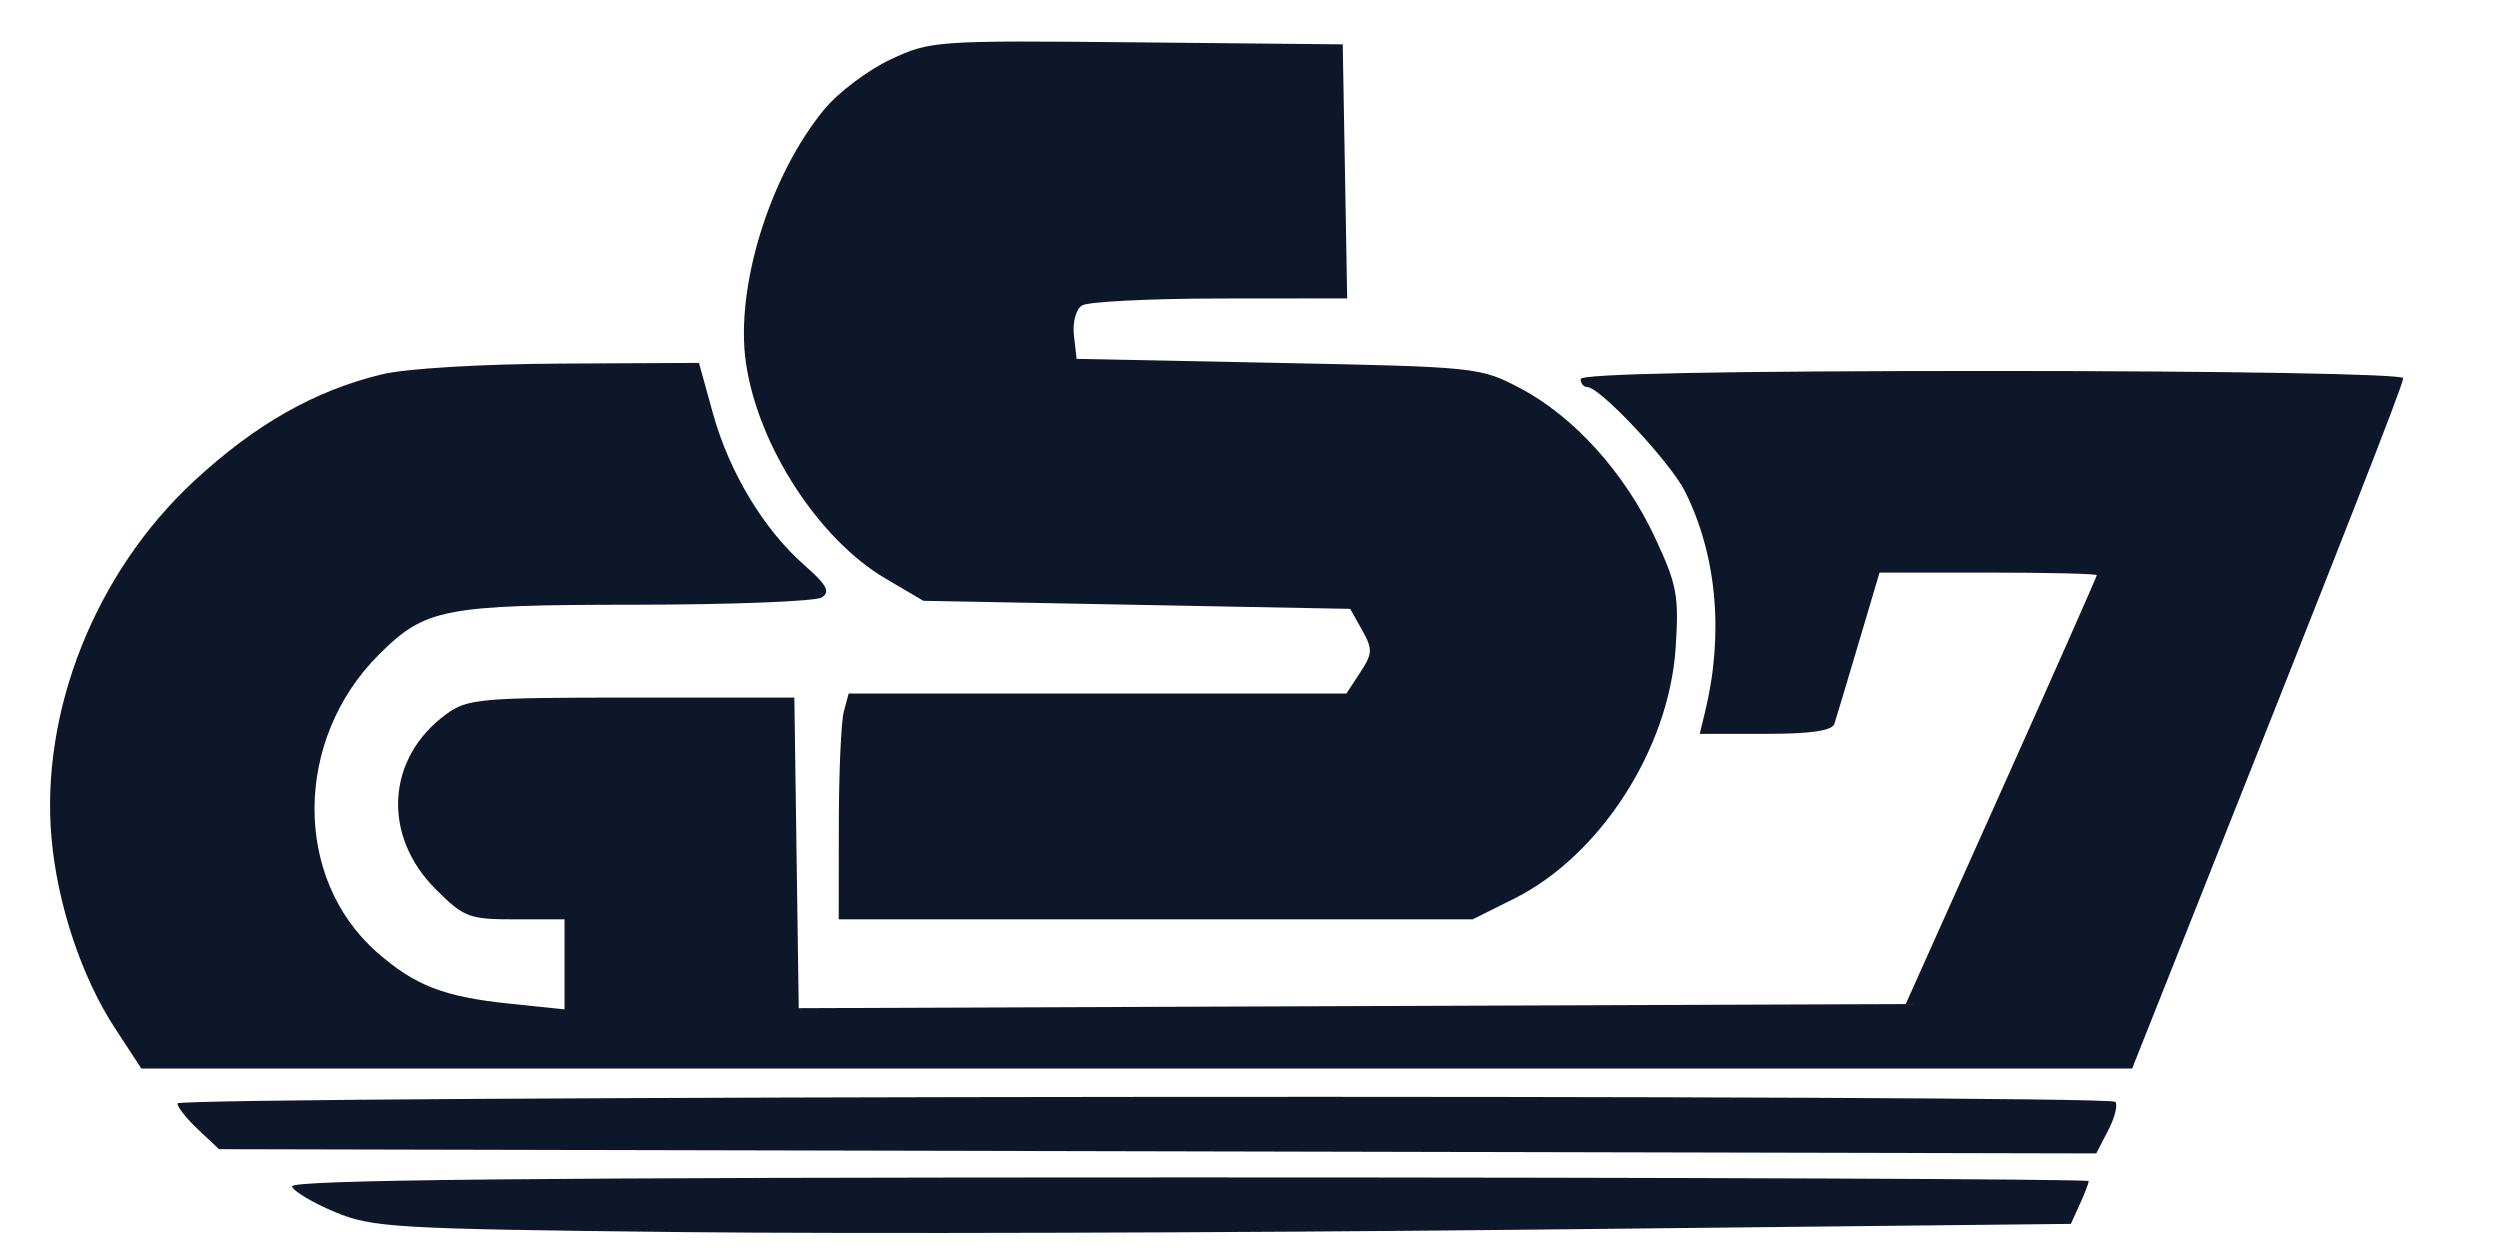
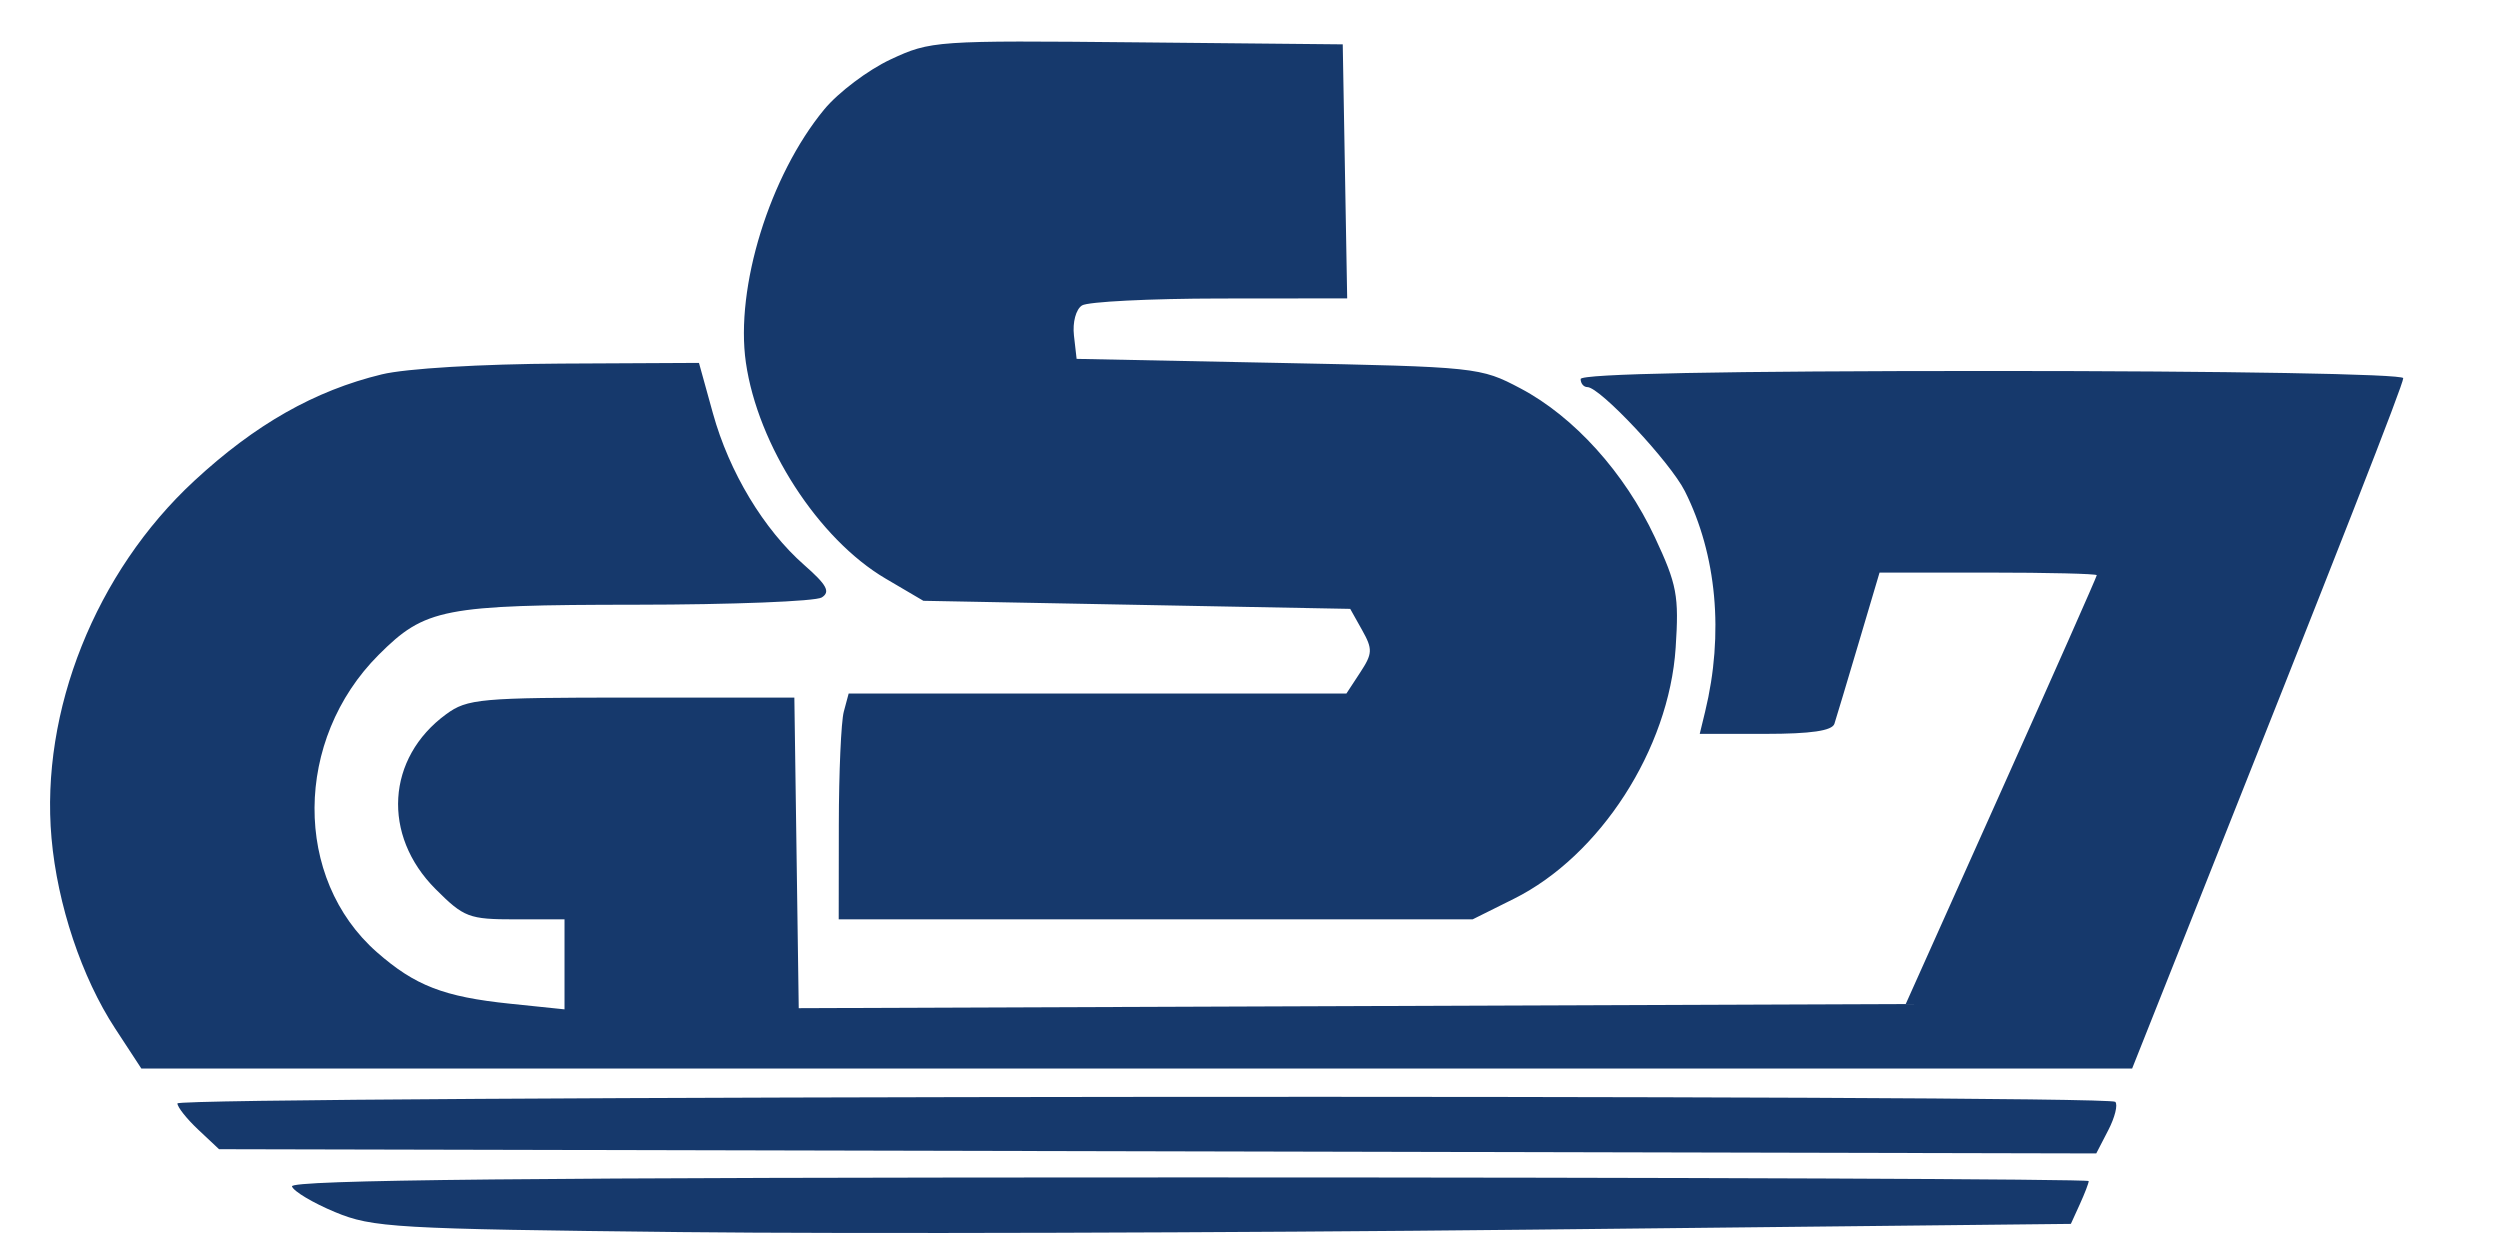
<svg xmlns="http://www.w3.org/2000/svg" width="310" height="155" viewBox="0 0 310 155" version="1.1">
-   <path d="M 110.429 7.372 C 107.640 8.675, 103.937 11.466, 102.201 13.573 C 95.441 21.774, 91.148 35.649, 92.490 44.960 C 93.970 55.228, 101.487 66.850, 109.812 71.744 L 114.500 74.500 140.964 75 L 167.428 75.500 168.904 78.135 C 170.228 80.497, 170.204 81.040, 168.667 83.385 L 166.954 86 136.094 86 L 105.233 86 104.630 88.250 C 104.299 89.487, 104.021 95.787, 104.014 102.250 L 104 114 143.304 114 L 182.607 114 187.721 111.452 C 198.423 106.119, 206.956 92.877, 207.782 80.320 C 208.206 73.869, 207.945 72.480, 205.212 66.640 C 201.461 58.624, 195.186 51.669, 188.540 48.161 C 183.563 45.533, 183.186 45.494, 158.500 45 L 133.500 44.500 133.170 41.609 C 132.982 39.966, 133.414 38.353, 134.170 37.874 C 134.901 37.410, 142.599 37.024, 151.275 37.015 L 167.051 37 166.775 21.250 L 166.500 5.500 141 5.251 C 116.007 5.007, 115.399 5.049, 110.429 7.372 M 47.348 46.420 C 39.013 48.442, 31.655 52.619, 24.084 59.628 C 11.861 70.945, 4.986 88.157, 6.388 103.933 C 7.120 112.178, 10.135 121.201, 14.269 127.518 L 17.528 132.500 140.956 132.500 L 264.384 132.500 270.149 118 C 290.557 66.680, 298 47.677, 298 46.892 C 298 46.381, 276.226 46, 247 46 C 213.667 46, 196 46.346, 196 47 C 196 47.550, 196.376 48, 196.835 48 C 198.400 48, 207.115 57.305, 208.925 60.909 C 212.878 68.780, 213.778 78.591, 211.434 88.250 L 210.767 91 218.915 91 C 224.551 91, 227.187 90.615, 227.467 89.750 C 227.689 89.063, 229.039 84.563, 230.467 79.750 L 233.064 71 246.532 71 C 253.939 71, 260 71.146, 260 71.324 C 260 71.502, 254.670 83.539, 248.155 98.074 L 236.310 124.500 167.677 124.757 L 99.043 125.014 98.772 105.757 L 98.500 86.500 78.321 86.500 C 59.509 86.500, 57.951 86.640, 55.321 88.565 C 47.915 93.985, 47.336 103.571, 54.012 110.247 C 57.531 113.766, 58.146 114, 63.882 114 L 70 114 70 119.580 L 70 125.159 63.250 124.460 C 55.049 123.612, 51.467 122.227, 46.745 118.081 C 36.336 108.942, 36.435 91.719, 46.957 81.197 C 52.718 75.436, 54.951 75.002, 78.872 74.985 C 90.767 74.976, 101.129 74.571, 101.898 74.084 C 102.997 73.388, 102.535 72.530, 99.735 70.072 C 94.705 65.656, 90.420 58.539, 88.402 51.250 L 86.672 45 69.586 45.085 C 59.643 45.135, 50.346 45.693, 47.348 46.420 M 22 136.826 C 22 137.280, 23.161 138.742, 24.580 140.076 L 27.161 142.500 143.548 142.762 L 259.936 143.025 261.428 140.139 C 262.249 138.552, 262.638 136.972, 262.293 136.627 C 261.344 135.678, 22 135.876, 22 136.826 M 36.205 147.115 C 36.409 147.728, 38.809 149.159, 41.538 150.295 C 46.187 152.231, 48.897 152.388, 84.500 152.779 C 105.400 153.009, 152.715 152.874, 189.644 152.479 L 256.788 151.762 257.894 149.334 C 258.502 147.998, 259 146.702, 259 146.453 C 259 146.204, 208.787 146, 147.417 146 C 65.811 146, 35.933 146.300, 36.205 147.115" stroke="none" fill="#0e172a" fill-rule="evenodd" />
+   <path d="M 110.429 7.372 C 107.640 8.675, 103.937 11.466, 102.201 13.573 C 95.441 21.774, 91.148 35.649, 92.490 44.960 C 93.970 55.228, 101.487 66.850, 109.812 71.744 L 114.500 74.500 140.964 75 L 167.428 75.500 168.904 78.135 C 170.228 80.497, 170.204 81.040, 168.667 83.385 L 166.954 86 136.094 86 L 105.233 86 104.630 88.250 C 104.299 89.487, 104.021 95.787, 104.014 102.250 L 104 114 143.304 114 L 182.607 114 187.721 111.452 C 198.423 106.119, 206.956 92.877, 207.782 80.320 C 208.206 73.869, 207.945 72.480, 205.212 66.640 C 201.461 58.624, 195.186 51.669, 188.540 48.161 C 183.563 45.533, 183.186 45.494, 158.500 45 L 133.500 44.500 133.170 41.609 C 132.982 39.966, 133.414 38.353, 134.170 37.874 C 134.901 37.410, 142.599 37.024, 151.275 37.015 L 167.051 37 166.775 21.250 L 166.500 5.500 141 5.251 C 116.007 5.007, 115.399 5.049, 110.429 7.372 M 47.348 46.420 C 39.013 48.442, 31.655 52.619, 24.084 59.628 C 11.861 70.945, 4.986 88.157, 6.388 103.933 C 7.120 112.178, 10.135 121.201, 14.269 127.518 L 17.528 132.500 140.956 132.500 L 264.384 132.500 270.149 118 C 290.557 66.680, 298 47.677, 298 46.892 C 298 46.381, 276.226 46, 247 46 C 213.667 46, 196 46.346, 196 47 C 196 47.550, 196.376 48, 196.835 48 C 198.400 48, 207.115 57.305, 208.925 60.909 C 212.878 68.780, 213.778 78.591, 211.434 88.250 L 210.767 91 218.915 91 C 224.551 91, 227.187 90.615, 227.467 89.750 C 227.689 89.063, 229.039 84.563, 230.467 79.750 L 233.064 71 246.532 71 C 253.939 71, 260 71.146, 260 71.324 C 260 71.502, 254.670 83.539, 248.155 98.074 L 236.310 124.500 167.677 124.757 L 99.043 125.014 98.772 105.757 L 98.500 86.500 78.321 86.500 C 59.509 86.500, 57.951 86.640, 55.321 88.565 C 47.915 93.985, 47.336 103.571, 54.012 110.247 C 57.531 113.766, 58.146 114, 63.882 114 L 70 114 70 119.580 L 70 125.159 63.250 124.460 C 55.049 123.612, 51.467 122.227, 46.745 118.081 C 36.336 108.942, 36.435 91.719, 46.957 81.197 C 52.718 75.436, 54.951 75.002, 78.872 74.985 C 90.767 74.976, 101.129 74.571, 101.898 74.084 C 102.997 73.388, 102.535 72.530, 99.735 70.072 C 94.705 65.656, 90.420 58.539, 88.402 51.250 L 86.672 45 69.586 45.085 C 59.643 45.135, 50.346 45.693, 47.348 46.420 M 22 136.826 C 22 137.280, 23.161 138.742, 24.580 140.076 L 27.161 142.500 143.548 142.762 L 259.936 143.025 261.428 140.139 C 262.249 138.552, 262.638 136.972, 262.293 136.627 C 261.344 135.678, 22 135.876, 22 136.826 M 36.205 147.115 C 36.409 147.728, 38.809 149.159, 41.538 150.295 C 46.187 152.231, 48.897 152.388, 84.500 152.779 C 105.400 153.009, 152.715 152.874, 189.644 152.479 L 256.788 151.762 257.894 149.334 C 258.502 147.998, 259 146.702, 259 146.453 C 259 146.204, 208.787 146, 147.417 146 C 65.811 146, 35.933 146.300, 36.205 147.115" stroke="none" fill="#16396c" fill-rule="evenodd" />
</svg>
